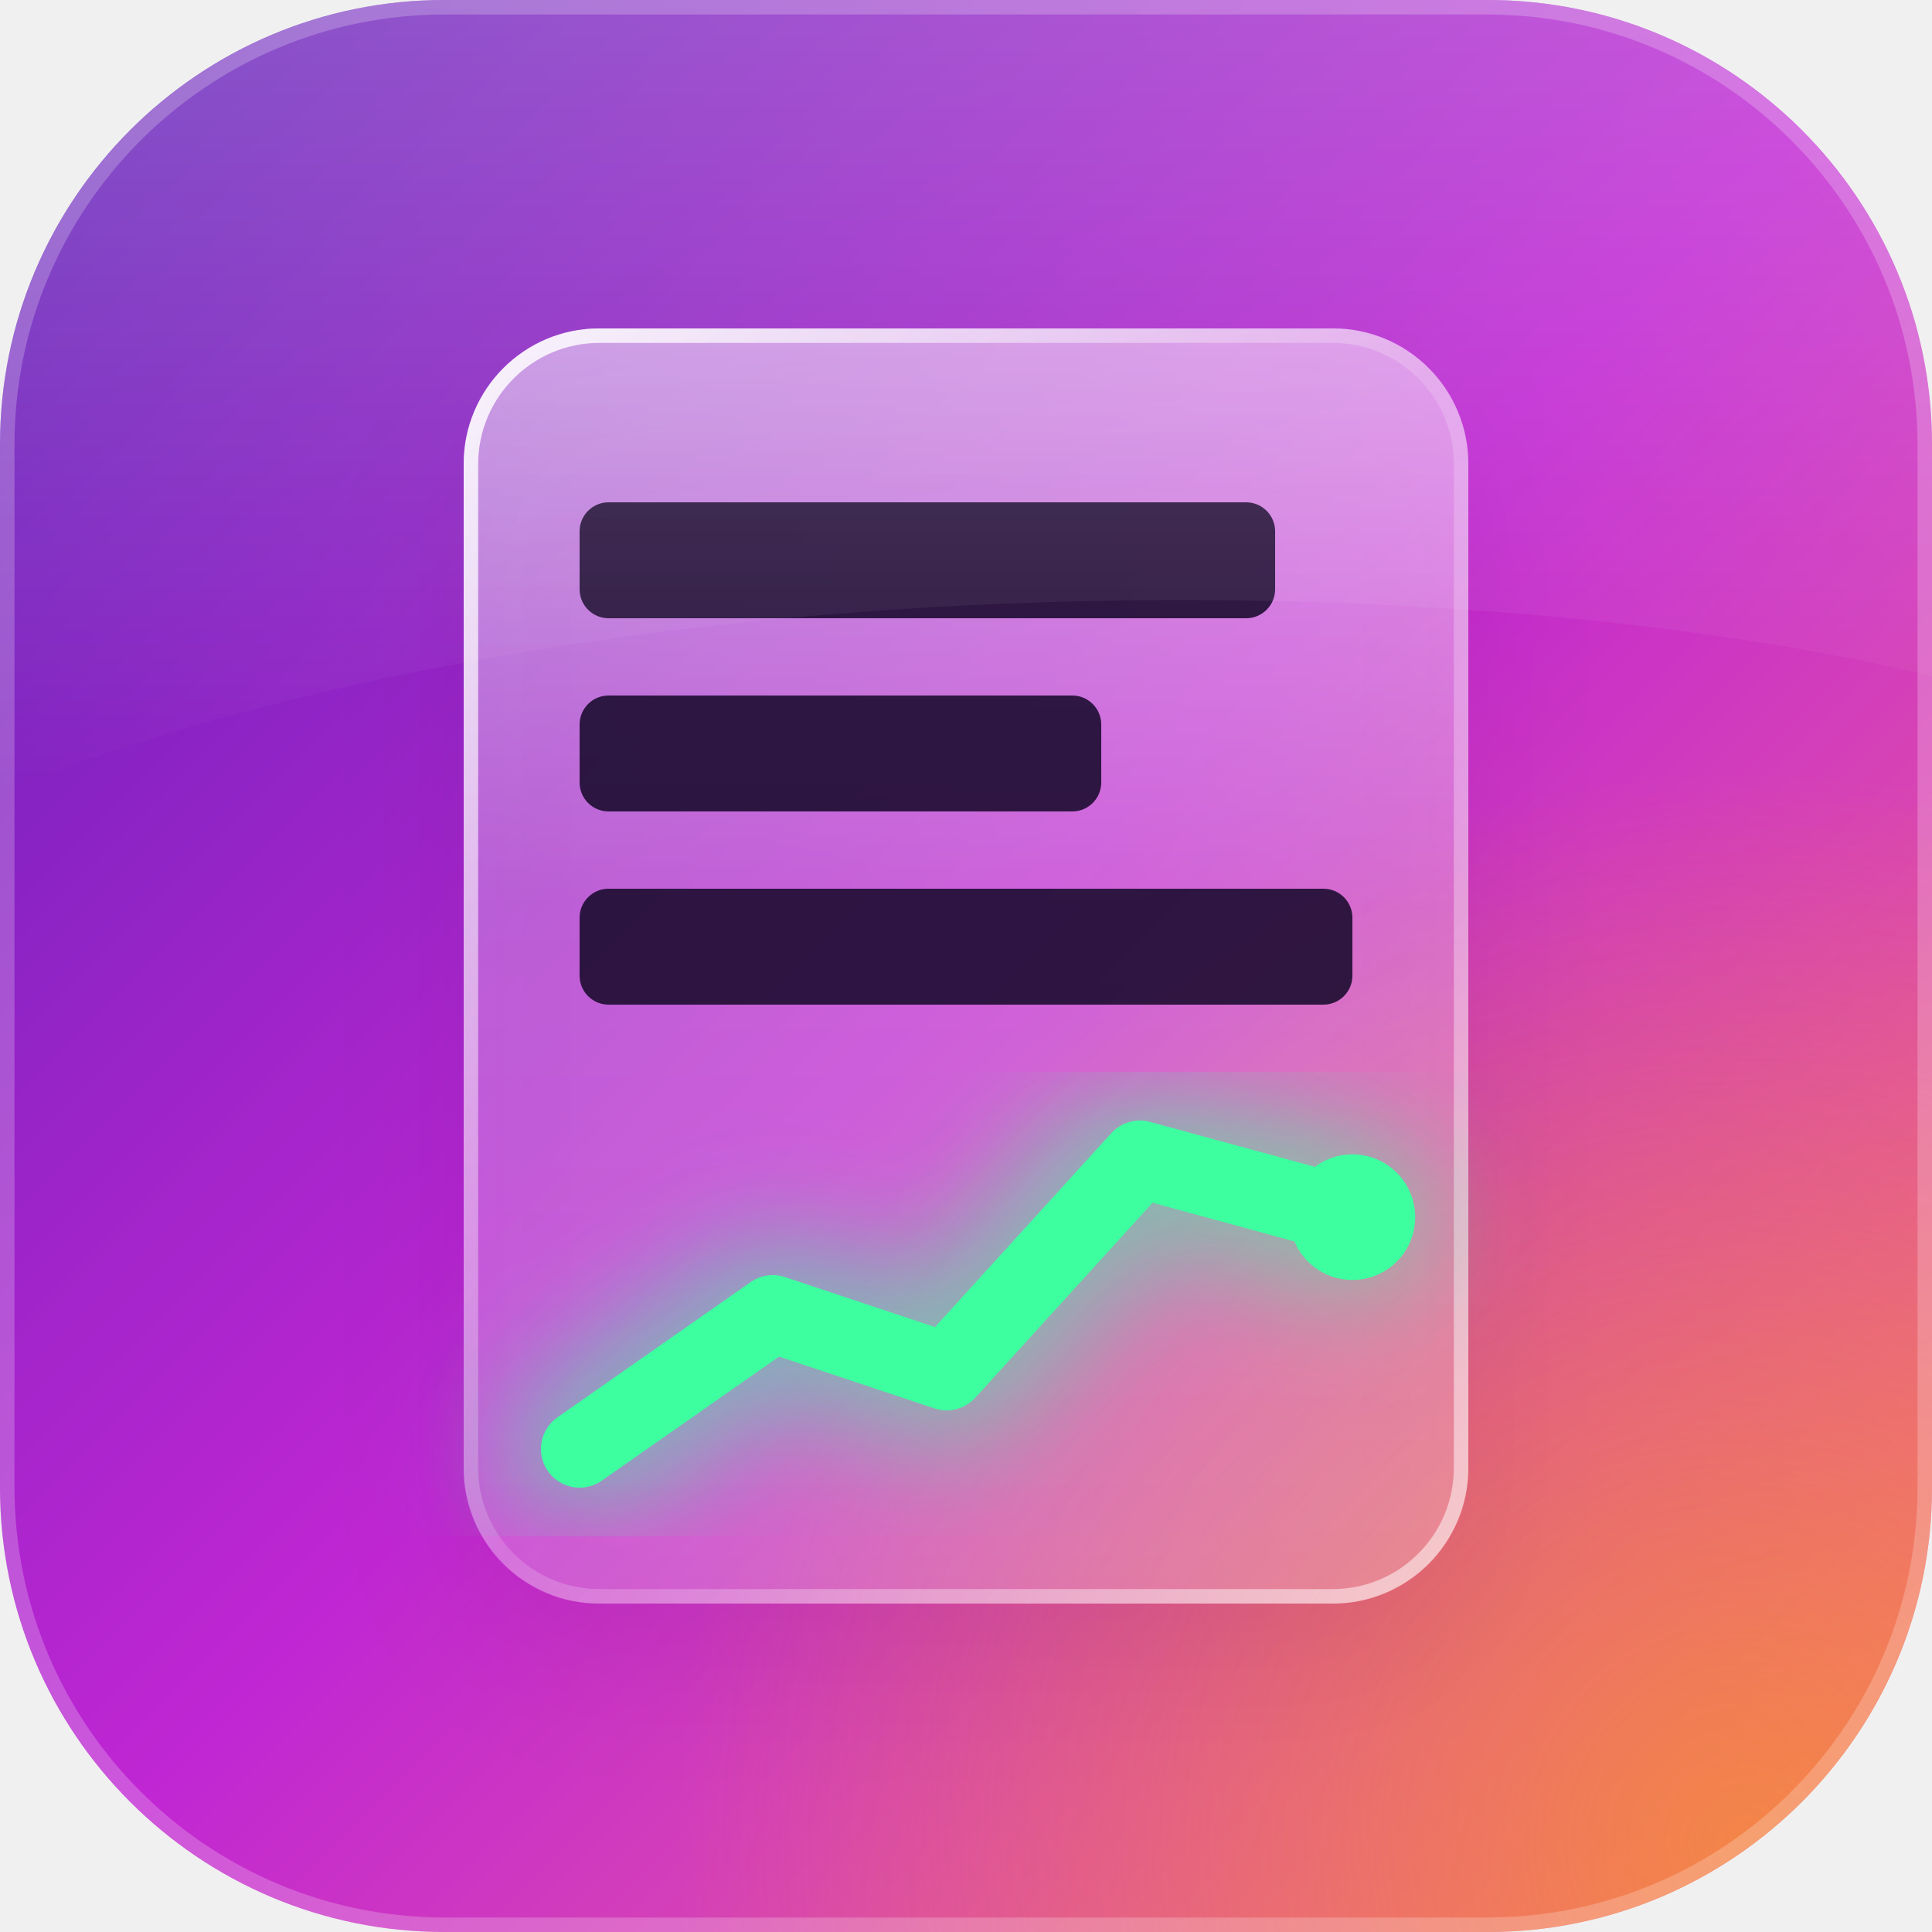
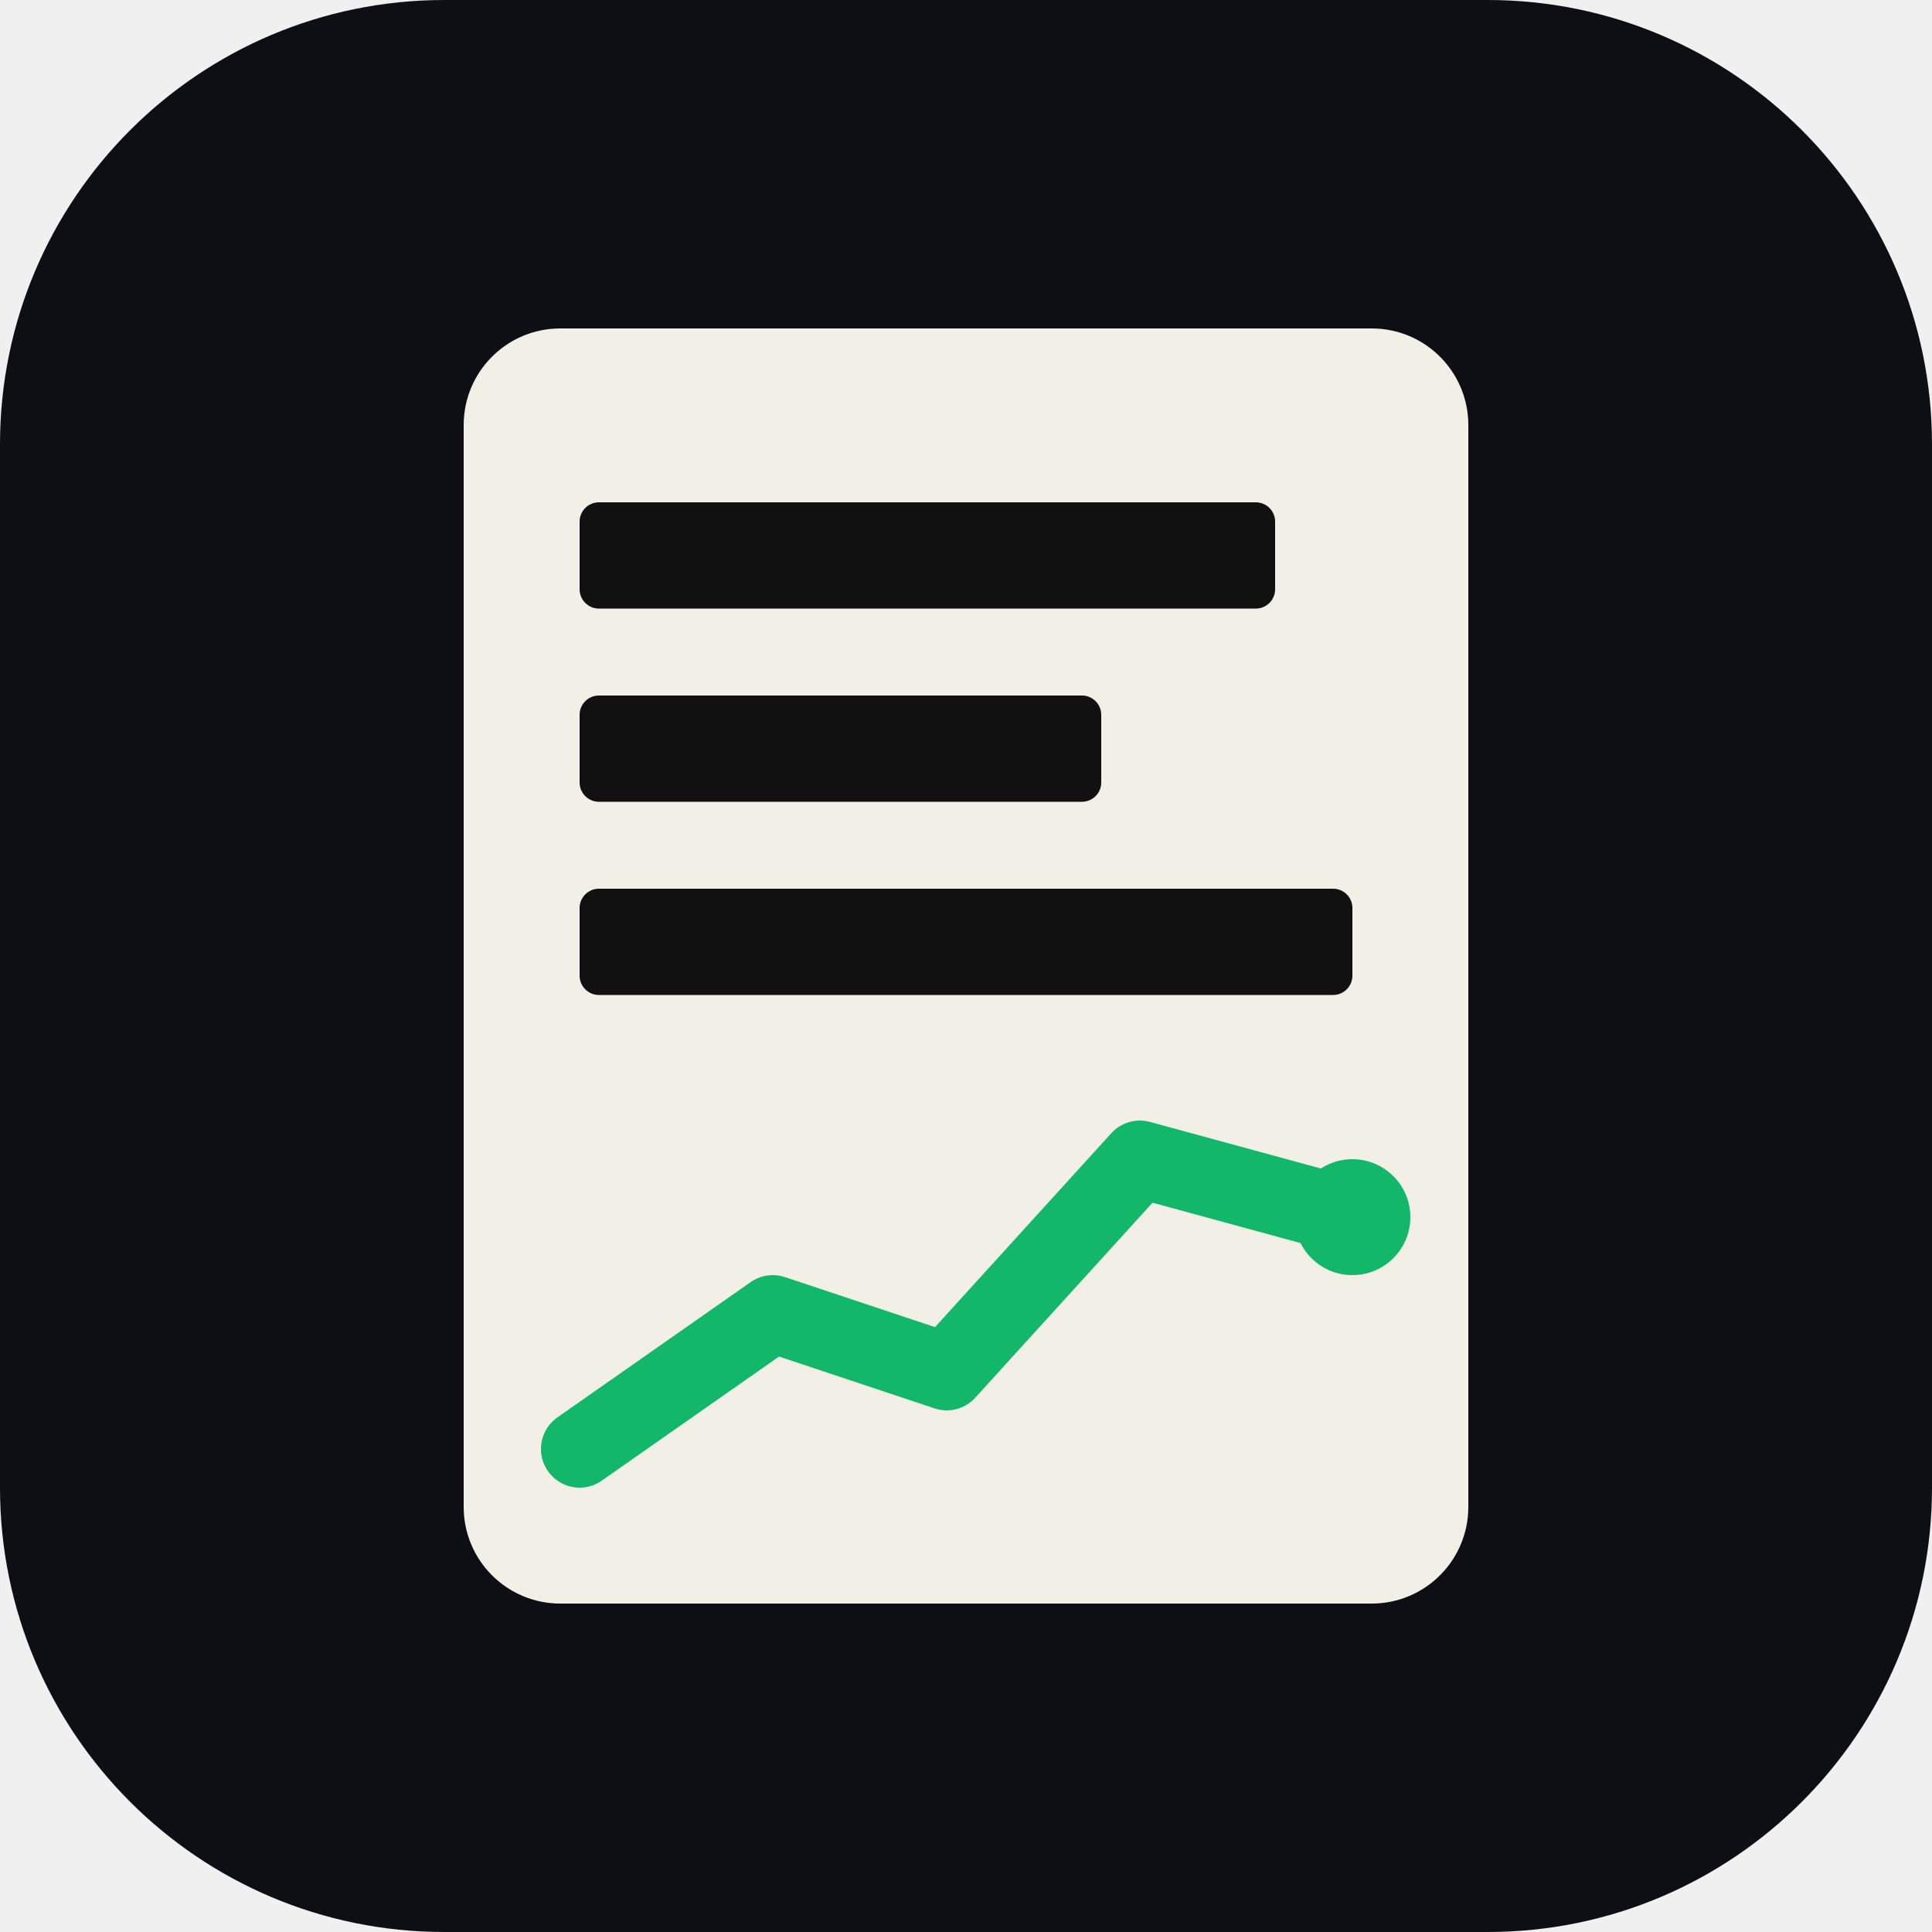
<svg xmlns="http://www.w3.org/2000/svg" viewBox="0 0 200 200" role="img" aria-label="Trintel">
-   <defs>
-     <linearGradient id="tbg" x1="0" y1="0" x2="1" y2="1">
-       <stop offset="0" stop-color="#5B21B6" />
-       <stop offset="0.5" stop-color="#C026D3" />
-       <stop offset="1" stop-color="#FB7185" />
-     </linearGradient>
-     <radialGradient id="tspot" cx="0.9" cy="0.95" r=".55">
-       <stop offset="0" stop-color="#F59E0B" stop-opacity="0.55" />
-       <stop offset="1" stop-color="#F59E0B" stop-opacity="0" />
-     </radialGradient>
-     <linearGradient id="tgl" x1="0" y1="0" x2="0" y2="1">
-       <stop offset="0" stop-color="#fff" stop-opacity="0.38" />
-       <stop offset=".45" stop-color="#fff" stop-opacity=".06" />
-       <stop offset="1" stop-color="#fff" stop-opacity="0" />
-     </linearGradient>
-     <linearGradient id="trim" x1="0" y1="0" x2="1" y2="1">
-       <stop offset="0" stop-color="#fff" stop-opacity=".9" />
-       <stop offset=".5" stop-color="#fff" stop-opacity=".15" />
-       <stop offset="1" stop-color="#fff" stop-opacity=".55" />
-     </linearGradient>
-     <linearGradient id="ttop" x1="0" y1="0" x2="0" y2="1">
-       <stop offset="0" stop-color="#fff" stop-opacity="0.22" />
-       <stop offset="1" stop-color="#fff" stop-opacity="0" />
-     </linearGradient>
-     <filter id="tb" x="-30%" y="-30%" width="160%" height="160%">
-       <feGaussianBlur stdDeviation="6" />
-     </filter>
-     <filter id="tb2" x="-30%" y="-30%" width="160%" height="160%">
-       <feGaussianBlur stdDeviation="5" />
-     </filter>
-     <filter id="ts" x="-30%" y="-30%" width="160%" height="160%">
-       <feDropShadow dx="0" dy="6" stdDeviation="7" flood-color="#000" flood-opacity="0.28" />
-     </filter>
-   </defs>
-   <rect width="200" height="200" rx="46" fill="url(#tbg)" />
-   <rect width="200" height="200" rx="46" fill="url(#tspot)" />
-   <g filter="url(#ts)">
-     <rect x="48" y="34" width="104" height="132" rx="14" fill="#FFFFFF" fill-opacity="0.2" />
-   </g>
-   <rect x="48" y="34" width="104" height="132" rx="14" fill="url(#tgl)" />
-   <rect x="48.75" y="34.75" width="102.5" height="130.5" rx="13.3" fill="none" stroke="url(#trim)" stroke-width="1.5" />
-   <rect x="60" y="52" width="72" height="12" rx="3" fill="#1A0B2E" fill-opacity="0.88" />
-   <rect x="60" y="72" width="54" height="12" rx="3" fill="#1A0B2E" fill-opacity="0.88" />
-   <rect x="60" y="92" width="80" height="12" rx="3" fill="#1A0B2E" fill-opacity="0.88" />
-   <polyline points="60,150 80,136 98,142 118,120 140,126" fill="none" stroke="#3DFFA0" stroke-width="16" stroke-linecap="round" stroke-linejoin="round" opacity=".55" filter="url(#tb)" />
-   <polyline points="60,150 80,136 98,142 118,120 140,126" fill="none" stroke="#3DFFA0" stroke-width="8" stroke-linecap="round" stroke-linejoin="round" />
-   <circle cx="140" cy="126" r="6.5" fill="#3DFFA0" />
-   <path d="M46 0 H154 A46 46 0 0 1 200 46 V70 C150 58 60 58 0 82 V46 A46 46 0 0 1 46 0 Z" fill="url(#ttop)" />
-   <rect x=".75" y=".75" width="198.5" height="198.5" rx="45.3" fill="none" stroke="#fff" stroke-opacity="0.22" stroke-width="1.5" />
+   <rect width="200" height="200" rx="46" fill="#0D0F14" />
+   <rect x="48" y="34" width="104" height="132" rx="10" fill="#F2EFE6" />
+   <rect x="60" y="52" width="72" height="11" rx="2" fill="#111111" />
+   <rect x="60" y="72" width="54" height="11" rx="2" fill="#111111" />
+   <rect x="60" y="92" width="80" height="11" rx="2" fill="#111111" />
+   <polyline points="60,150 80,136 98,142 118,120 140,126" fill="none" stroke="#12B76A" stroke-width="8" stroke-linecap="round" stroke-linejoin="round" />
+   <circle cx="140" cy="126" r="6" fill="#12B76A" />
</svg>
